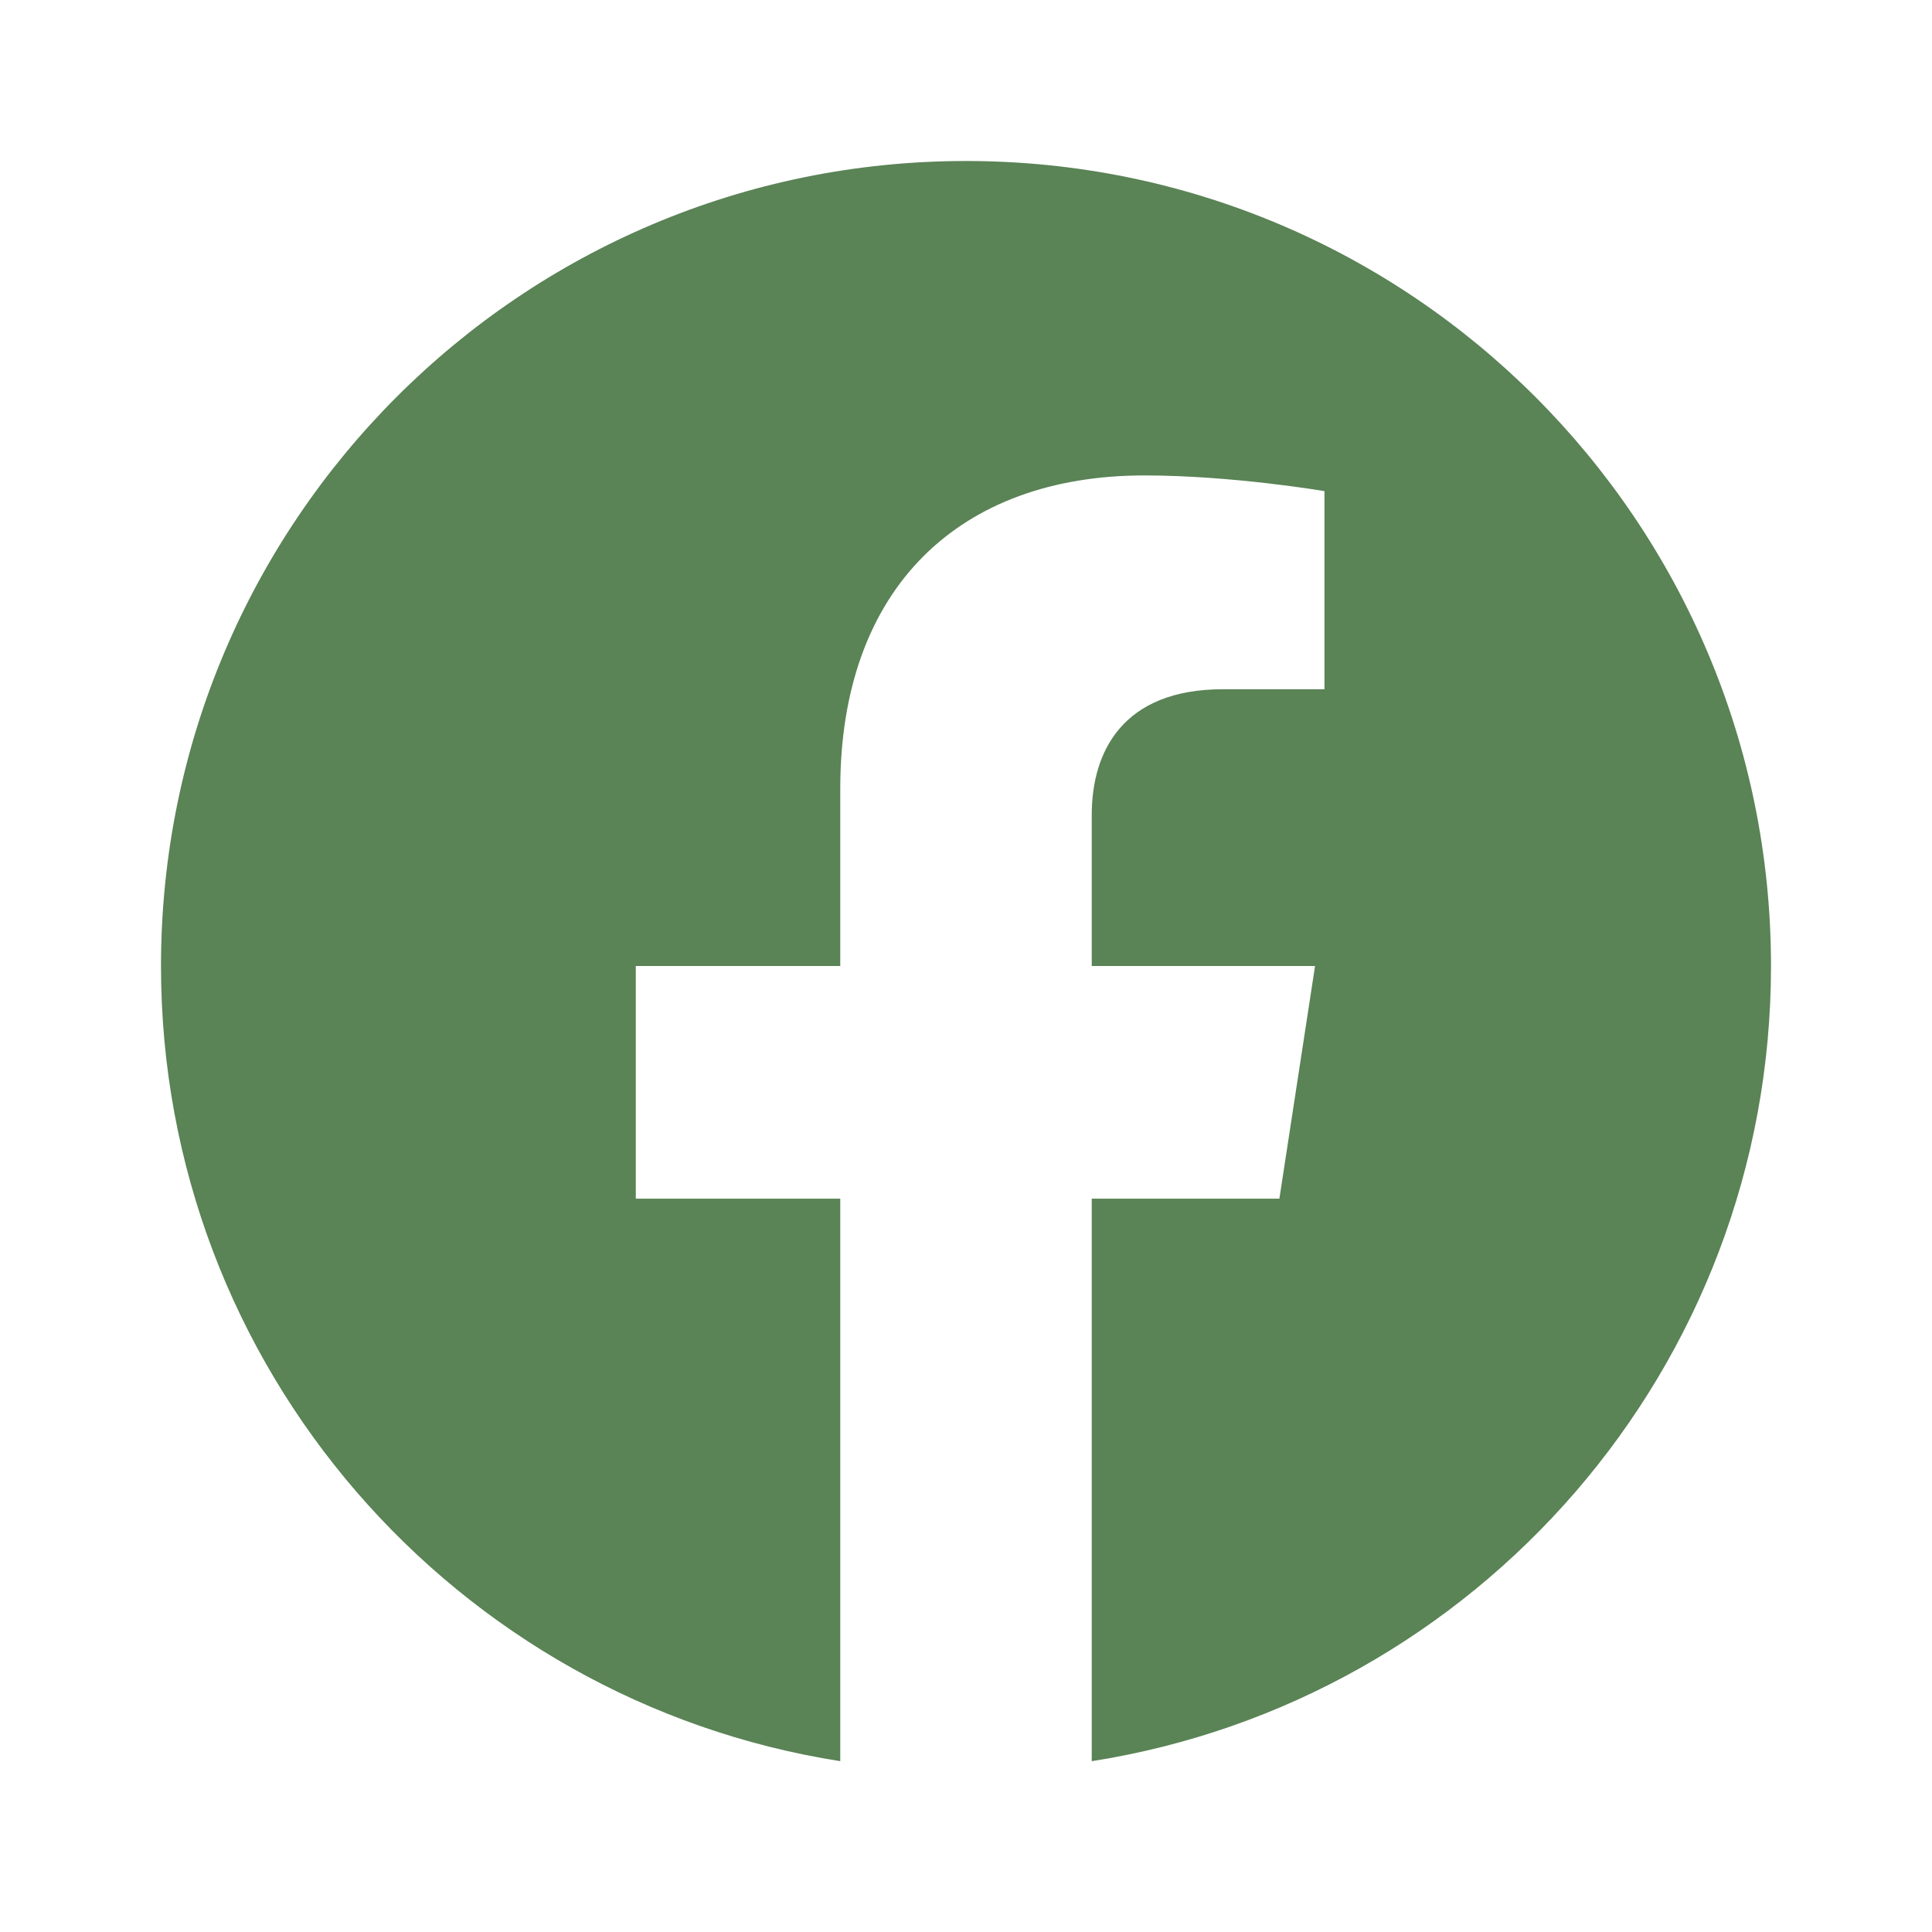
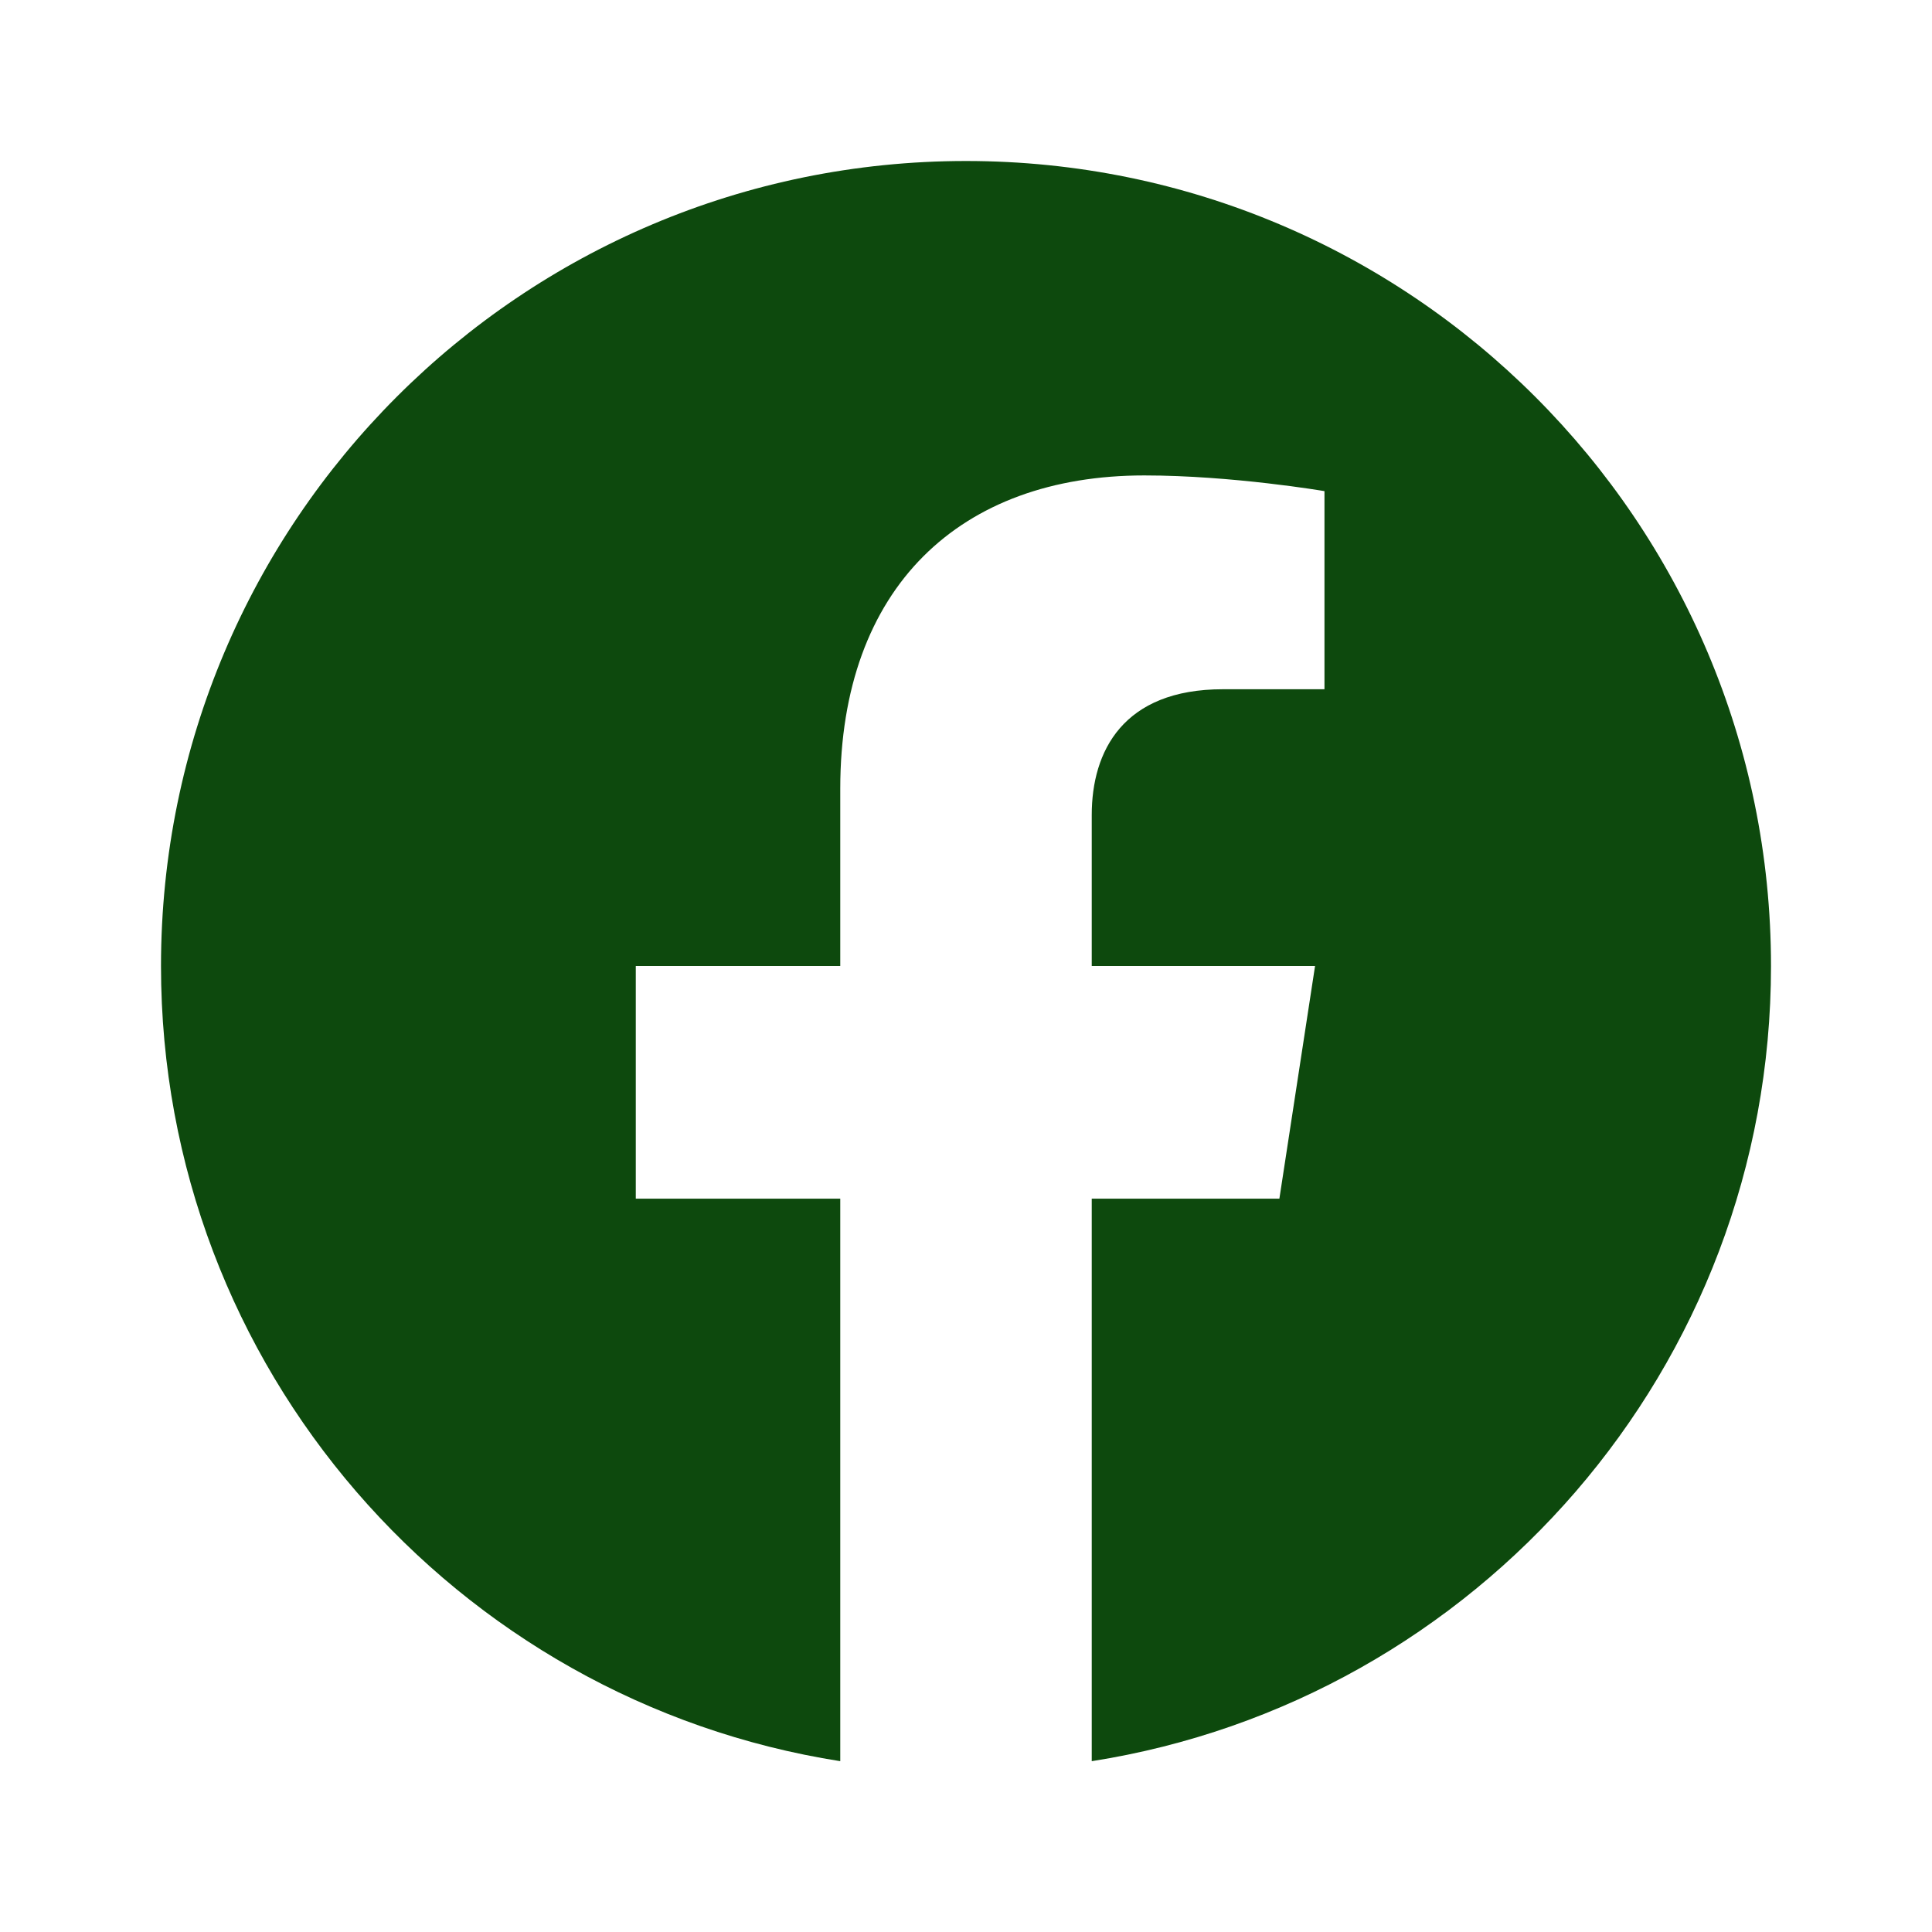
<svg xmlns="http://www.w3.org/2000/svg" width="24" height="24" viewBox="0 0 24 24" fill="none">
-   <path d="M22 12C22 6.477 17.523 2 12 2C6.477 2 2 6.477 2 12C2 16.991 5.657 21.128 10.438 21.878V14.89H7.898V12H10.438V9.797C10.438 7.291 11.93 5.906 14.215 5.906C15.309 5.906 16.453 6.101 16.453 6.101V8.562H15.192C13.95 8.562 13.562 9.333 13.562 10.124V12H16.336L15.893 14.89H13.562V21.878C18.343 21.128 22 16.991 22 12Z" fill="#5A8356" />
+   <path d="M22 12C22 6.477 17.523 2 12 2C6.477 2 2 6.477 2 12C2 16.991 5.657 21.128 10.438 21.878V14.89H7.898V12H10.438V9.797C10.438 7.291 11.93 5.906 14.215 5.906C15.309 5.906 16.453 6.101 16.453 6.101V8.562H15.192C13.95 8.562 13.562 9.333 13.562 10.124V12H16.336L15.893 14.89H13.562V21.878C18.343 21.128 22 16.991 22 12Z" fill="#0D490D" />
</svg>
